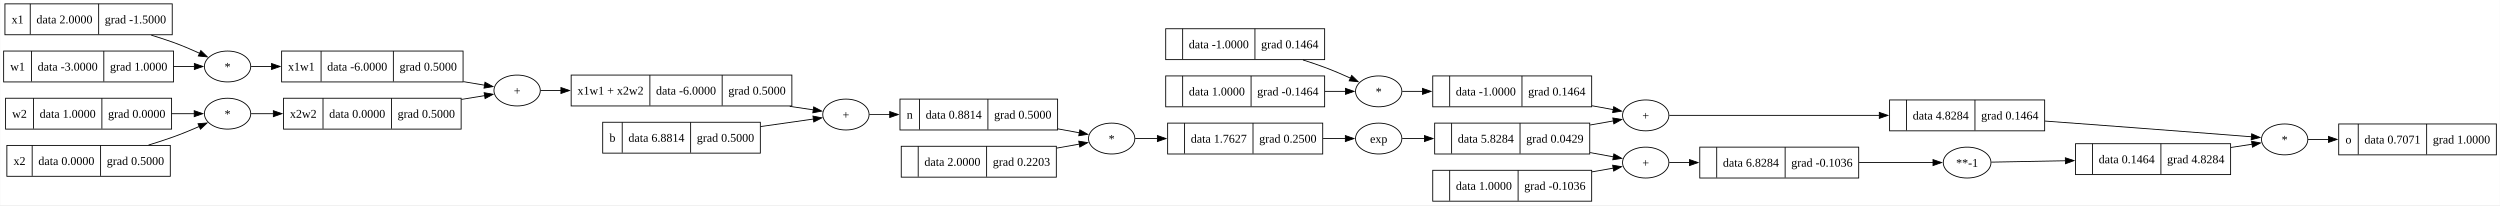
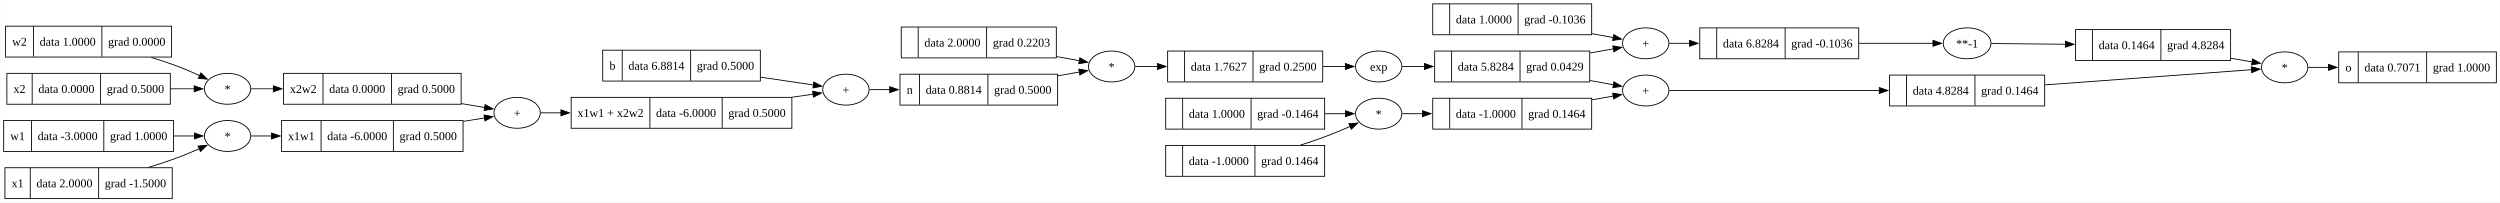
- <svg xmlns="http://www.w3.org/2000/svg" width="2914pt" height="239pt" viewBox="0.00 0.00 2913.50 239.00">
-   <g id="graph0" class="graph" transform="scale(1 1) rotate(0) translate(4 235)">
-     <polygon fill="white" stroke="none" points="-4,4 -4,-235 2909.5,-235 2909.5,4 -4,4" />
+ <svg xmlns="http://www.w3.org/2000/svg" width="2914pt" height="236pt" viewBox="0.00 0.00 2913.50 236.00">
+   <g id="graph0" class="graph" transform="scale(1 1) rotate(0) translate(4 232)">
+     <polygon fill="white" stroke="none" points="-4,4 -4,-232 2909.5,-232 2909.5,4 -4,4" />
    <g id="node1" class="node">
-       <polygon fill="none" stroke="black" points="1.5,-194.5 1.5,-230.5 196.5,-230.5 196.5,-194.5 1.5,-194.5" />
-       <text text-anchor="middle" x="16.25" y="-207.7" font-family="Times New Roman,serif" font-size="14.00">x1</text>
-       <polyline fill="none" stroke="black" points="31,-195 31,-230.5" />
-       <text text-anchor="middle" x="70.88" y="-207.7" font-family="Times New Roman,serif" font-size="14.00">data 2.0000</text>
-       <polyline fill="none" stroke="black" points="110.75,-195 110.75,-230.5" />
-       <text text-anchor="middle" x="153.62" y="-207.7" font-family="Times New Roman,serif" font-size="14.00">grad -1.5000</text>
+       <polygon fill="none" stroke="black" points="1044.75,-109.5 1044.75,-145.5 1228.5,-145.5 1228.5,-109.5 1044.75,-109.5" />
+       <text text-anchor="middle" x="1056.12" y="-122.7" font-family="Times New Roman,serif" font-size="14.00">n</text>
+       <polyline fill="none" stroke="black" points="1067.5,-110 1067.5,-145.5" />
+       <text text-anchor="middle" x="1107.38" y="-122.7" font-family="Times New Roman,serif" font-size="14.00">data 0.8814</text>
+       <polyline fill="none" stroke="black" points="1147.25,-110 1147.25,-145.5" />
+       <text text-anchor="middle" x="1187.88" y="-122.7" font-family="Times New Roman,serif" font-size="14.00">grad 0.5000</text>
+     </g>
+     <g id="node5" class="node">
+       <ellipse fill="none" stroke="black" cx="1291.5" cy="-154.5" rx="27" ry="18" />
+       <text text-anchor="middle" x="1291.5" y="-149.45" font-family="Times New Roman,serif" font-size="14.00">*</text>
+     </g>
+     <g id="edge26" class="edge">
+       <path fill="none" stroke="black" d="M1228.76,-143.6C1237.59,-145.16 1246.15,-146.67 1253.94,-148.04" />
+       <polygon fill="black" stroke="black" points="1253.17,-151.46 1263.63,-149.75 1254.39,-144.57 1253.17,-151.46" />
+     </g>
+     <g id="node2" class="node">
+       <ellipse fill="none" stroke="black" cx="981.75" cy="-127.5" rx="27" ry="18" />
+       <text text-anchor="middle" x="981.75" y="-122.45" font-family="Times New Roman,serif" font-size="14.00">+</text>
+     </g>
+     <g id="edge1" class="edge">
+       <path fill="none" stroke="black" d="M1009.03,-127.5C1016.17,-127.5 1024.36,-127.5 1033.07,-127.5" />
+       <polygon fill="black" stroke="black" points="1032.81,-131 1042.81,-127.5 1032.81,-124 1032.81,-131" />
+     </g>
+     <g id="node3" class="node">
+       <polygon fill="none" stroke="black" points="1046.25,-164.5 1046.25,-200.5 1227,-200.5 1227,-164.5 1046.25,-164.5" />
+       <text text-anchor="middle" x="1056.12" y="-177.7" font-family="Times New Roman,serif" font-size="14.00"> </text>
+       <polyline fill="none" stroke="black" points="1066,-165 1066,-200.5" />
+       <text text-anchor="middle" x="1105.88" y="-177.7" font-family="Times New Roman,serif" font-size="14.00">data 2.0000</text>
+       <polyline fill="none" stroke="black" points="1145.75,-165 1145.75,-200.5" />
+       <text text-anchor="middle" x="1186.38" y="-177.7" font-family="Times New Roman,serif" font-size="14.00">grad 0.2203</text>
+     </g>
+     <g id="edge29" class="edge">
+       <path fill="none" stroke="black" d="M1227.44,-166.05C1236.69,-164.35 1245.68,-162.71 1253.83,-161.22" />
+       <polygon fill="black" stroke="black" points="1254.42,-164.67 1263.62,-159.42 1253.16,-157.78 1254.42,-164.67" />
+     </g>
+     <g id="node4" class="node">
+       <polygon fill="none" stroke="black" points="1356.75,-136.5 1356.75,-172.5 1537.5,-172.5 1537.5,-136.5 1356.75,-136.5" />
+       <text text-anchor="middle" x="1366.62" y="-149.7" font-family="Times New Roman,serif" font-size="14.00"> </text>
+       <polyline fill="none" stroke="black" points="1376.5,-137 1376.5,-172.5" />
+       <text text-anchor="middle" x="1416.38" y="-149.7" font-family="Times New Roman,serif" font-size="14.00">data 1.7627</text>
+       <polyline fill="none" stroke="black" points="1456.25,-137 1456.25,-172.5" />
+       <text text-anchor="middle" x="1496.88" y="-149.7" font-family="Times New Roman,serif" font-size="14.00">grad 0.2500</text>
+     </g>
+     <g id="node9" class="node">
+       <ellipse fill="none" stroke="black" cx="1602.75" cy="-154.5" rx="27" ry="18" />
+       <text text-anchor="middle" x="1602.75" y="-149.45" font-family="Times New Roman,serif" font-size="14.00">exp</text>
+     </g>
+     <g id="edge27" class="edge">
+       <path fill="none" stroke="black" d="M1537.93,-154.5C1547.11,-154.5 1556.03,-154.5 1564.15,-154.5" />
+       <polygon fill="black" stroke="black" points="1563.9,-158 1573.9,-154.5 1563.9,-151 1563.9,-158" />
+     </g>
+     <g id="edge2" class="edge">
+       <path fill="none" stroke="black" d="M1318.91,-154.5C1326.62,-154.5 1335.54,-154.5 1345.01,-154.5" />
+       <polygon fill="black" stroke="black" points="1344.82,-158 1354.82,-154.5 1344.82,-151 1344.82,-158" />
+     </g>
+     <g id="node6" class="node">
+       <polygon fill="none" stroke="black" points="326.25,-110.5 326.25,-146.5 533.25,-146.5 533.25,-110.5 326.25,-110.5" />
+       <text text-anchor="middle" x="349.25" y="-123.7" font-family="Times New Roman,serif" font-size="14.00">x2w2</text>
+       <polyline fill="none" stroke="black" points="372.25,-111 372.25,-146.5" />
+       <text text-anchor="middle" x="412.12" y="-123.7" font-family="Times New Roman,serif" font-size="14.00">data 0.0000</text>
+       <polyline fill="none" stroke="black" points="452,-111 452,-146.5" />
+       <text text-anchor="middle" x="492.62" y="-123.7" font-family="Times New Roman,serif" font-size="14.00">grad 0.5000</text>
    </g>
    <g id="node31" class="node">
-       <ellipse fill="none" stroke="black" cx="261" cy="-157.5" rx="27" ry="18" />
-       <text text-anchor="middle" x="261" y="-152.45" font-family="Times New Roman,serif" font-size="14.00">*</text>
+       <ellipse fill="none" stroke="black" cx="598.5" cy="-100.5" rx="27" ry="18" />
+       <text text-anchor="middle" x="598.5" y="-95.45" font-family="Times New Roman,serif" font-size="14.00">+</text>
+     </g>
+     <g id="edge25" class="edge">
+       <path fill="none" stroke="black" d="M533.51,-111.25C543.16,-109.62 552.45,-108.06 560.82,-106.66" />
+       <polygon fill="black" stroke="black" points="561.2,-110.15 570.48,-105.04 560.04,-103.24 561.2,-110.15" />
+     </g>
+     <g id="node7" class="node">
+       <ellipse fill="none" stroke="black" cx="261" cy="-128.5" rx="27" ry="18" />
+       <text text-anchor="middle" x="261" y="-123.45" font-family="Times New Roman,serif" font-size="14.00">*</text>
+     </g>
+     <g id="edge3" class="edge">
+       <path fill="none" stroke="black" d="M288.42,-128.5C296.08,-128.5 304.96,-128.5 314.47,-128.5" />
+       <polygon fill="black" stroke="black" points="314.37,-132 324.37,-128.5 314.37,-125 314.37,-132" />
+     </g>
+     <g id="node8" class="node">
+       <polygon fill="none" stroke="black" points="1668,-136.5 1668,-172.5 1848.75,-172.5 1848.75,-136.5 1668,-136.5" />
+       <text text-anchor="middle" x="1677.88" y="-149.7" font-family="Times New Roman,serif" font-size="14.00"> </text>
+       <polyline fill="none" stroke="black" points="1687.75,-137 1687.75,-172.5" />
+       <text text-anchor="middle" x="1727.62" y="-149.7" font-family="Times New Roman,serif" font-size="14.00">data 5.8284</text>
+       <polyline fill="none" stroke="black" points="1767.5,-137 1767.5,-172.5" />
+       <text text-anchor="middle" x="1808.12" y="-149.7" font-family="Times New Roman,serif" font-size="14.00">grad 0.0429</text>
+     </g>
+     <g id="node16" class="node">
+       <ellipse fill="none" stroke="black" cx="1914" cy="-126.5" rx="27" ry="18" />
+       <text text-anchor="middle" x="1914" y="-121.45" font-family="Times New Roman,serif" font-size="14.00">+</text>
    </g>
    <g id="edge22" class="edge">
-       <path fill="none" stroke="black" d="M172.12,-194.01C180.9,-191.35 189.7,-188.5 198,-185.5 208.09,-181.86 218.82,-177.27 228.47,-172.88" />
-       <polygon fill="black" stroke="black" points="229.86,-176.09 237.45,-168.69 226.9,-169.75 229.86,-176.09" />
-     </g>
-     <g id="node2" class="node">
-       <polygon fill="none" stroke="black" points="1354.5,-110.5 1354.5,-146.5 1539.75,-146.5 1539.75,-110.5 1354.5,-110.5" />
-       <text text-anchor="middle" x="1364.38" y="-123.7" font-family="Times New Roman,serif" font-size="14.00"> </text>
-       <polyline fill="none" stroke="black" points="1374.25,-111 1374.25,-146.5" />
-       <text text-anchor="middle" x="1414.12" y="-123.7" font-family="Times New Roman,serif" font-size="14.00">data 1.0000</text>
-       <polyline fill="none" stroke="black" points="1454,-111 1454,-146.5" />
-       <text text-anchor="middle" x="1496.88" y="-123.7" font-family="Times New Roman,serif" font-size="14.00">grad -0.1464</text>
+       <path fill="none" stroke="black" d="M1849.18,-138.13C1858.73,-136.39 1868.01,-134.7 1876.39,-133.17" />
+       <polygon fill="black" stroke="black" points="1876.89,-136.64 1886.1,-131.4 1875.64,-129.75 1876.89,-136.64" />
+     </g>
+     <g id="node19" class="node">
+       <ellipse fill="none" stroke="black" cx="1914" cy="-181.5" rx="27" ry="18" />
+       <text text-anchor="middle" x="1914" y="-176.45" font-family="Times New Roman,serif" font-size="14.00">+</text>
+     </g>
+     <g id="edge24" class="edge">
+       <path fill="none" stroke="black" d="M1849.18,-170.28C1858.73,-171.96 1868.01,-173.59 1876.39,-175.07" />
+       <polygon fill="black" stroke="black" points="1875.64,-178.49 1886.1,-176.77 1876.86,-171.59 1875.64,-178.49" />
+     </g>
+     <g id="edge4" class="edge">
+       <path fill="none" stroke="black" d="M1630.16,-154.5C1637.87,-154.5 1646.79,-154.5 1656.26,-154.5" />
+       <polygon fill="black" stroke="black" points="1656.07,-158 1666.07,-154.5 1656.07,-151 1656.07,-158" />
+     </g>
+     <g id="node10" class="node">
+       <polygon fill="none" stroke="black" points="1354.5,-81.5 1354.5,-117.5 1539.75,-117.5 1539.75,-81.5 1354.5,-81.5" />
+       <text text-anchor="middle" x="1364.38" y="-94.7" font-family="Times New Roman,serif" font-size="14.00"> </text>
+       <polyline fill="none" stroke="black" points="1374.25,-82 1374.25,-117.5" />
+       <text text-anchor="middle" x="1414.12" y="-94.7" font-family="Times New Roman,serif" font-size="14.00">data 1.0000</text>
+       <polyline fill="none" stroke="black" points="1454,-82 1454,-117.5" />
+       <text text-anchor="middle" x="1496.88" y="-94.7" font-family="Times New Roman,serif" font-size="14.00">grad -0.1464</text>
+     </g>
+     <g id="node14" class="node">
+       <ellipse fill="none" stroke="black" cx="1602.75" cy="-99.5" rx="27" ry="18" />
+       <text text-anchor="middle" x="1602.75" y="-94.45" font-family="Times New Roman,serif" font-size="14.00">*</text>
+     </g>
+     <g id="edge17" class="edge">
+       <path fill="none" stroke="black" d="M1540.15,-99.5C1548.52,-99.5 1556.64,-99.5 1564.09,-99.5" />
+       <polygon fill="black" stroke="black" points="1564.03,-103 1574.03,-99.5 1564.03,-96 1564.03,-103" />
+     </g>
+     <g id="node11" class="node">
+       <polygon fill="none" stroke="black" points="2.25,-165.5 2.25,-201.5 195.75,-201.5 195.75,-165.5 2.25,-165.5" />
+       <text text-anchor="middle" x="18.5" y="-178.7" font-family="Times New Roman,serif" font-size="14.00">w2</text>
+       <polyline fill="none" stroke="black" points="34.75,-166 34.75,-201.5" />
+       <text text-anchor="middle" x="74.62" y="-178.7" font-family="Times New Roman,serif" font-size="14.00">data 1.0000</text>
+       <polyline fill="none" stroke="black" points="114.5,-166 114.5,-201.5" />
+       <text text-anchor="middle" x="155.12" y="-178.7" font-family="Times New Roman,serif" font-size="14.00">grad 0.0000</text>
+     </g>
+     <g id="edge31" class="edge">
+       <path fill="none" stroke="black" d="M172.12,-165.01C180.9,-162.35 189.7,-159.5 198,-156.5 208.09,-152.86 218.82,-148.27 228.47,-143.88" />
+       <polygon fill="black" stroke="black" points="229.86,-147.09 237.45,-139.69 226.9,-140.75 229.86,-147.09" />
+     </g>
+     <g id="node12" class="node">
+       <polygon fill="none" stroke="black" points="1354.5,-26.5 1354.5,-62.5 1539.75,-62.5 1539.75,-26.5 1354.5,-26.5" />
+       <text text-anchor="middle" x="1364.38" y="-39.7" font-family="Times New Roman,serif" font-size="14.00"> </text>
+       <polyline fill="none" stroke="black" points="1374.25,-27 1374.25,-62.5" />
+       <text text-anchor="middle" x="1416.38" y="-39.7" font-family="Times New Roman,serif" font-size="14.00">data -1.0000</text>
+       <polyline fill="none" stroke="black" points="1458.5,-27 1458.5,-62.5" />
+       <text text-anchor="middle" x="1499.12" y="-39.7" font-family="Times New Roman,serif" font-size="14.00">grad 0.1464</text>
+     </g>
+     <g id="edge20" class="edge">
+       <path fill="none" stroke="black" d="M1511.53,-62.84C1521.05,-65.89 1530.7,-69.16 1539.75,-72.5 1549.59,-76.13 1560.12,-80.52 1569.65,-84.69" />
+       <polygon fill="black" stroke="black" points="1567.96,-87.77 1578.52,-88.64 1570.81,-81.38 1567.96,-87.77" />
+     </g>
+     <g id="node13" class="node">
+       <polygon fill="none" stroke="black" points="1665.75,-81.5 1665.75,-117.5 1851,-117.5 1851,-81.5 1665.75,-81.5" />
+       <text text-anchor="middle" x="1675.62" y="-94.7" font-family="Times New Roman,serif" font-size="14.00"> </text>
+       <polyline fill="none" stroke="black" points="1685.5,-82 1685.5,-117.5" />
+       <text text-anchor="middle" x="1727.62" y="-94.7" font-family="Times New Roman,serif" font-size="14.00">data -1.0000</text>
+       <polyline fill="none" stroke="black" points="1769.75,-82 1769.75,-117.5" />
+       <text text-anchor="middle" x="1810.38" y="-94.7" font-family="Times New Roman,serif" font-size="14.00">grad 0.1464</text>
+     </g>
+     <g id="edge15" class="edge">
+       <path fill="none" stroke="black" d="M1851.4,-115.67C1860.14,-117.21 1868.61,-118.7 1876.33,-120.05" />
+       <polygon fill="black" stroke="black" points="1875.45,-123.45 1885.91,-121.74 1876.66,-116.56 1875.45,-123.45" />
+     </g>
+     <g id="edge5" class="edge">
+       <path fill="none" stroke="black" d="M1630.16,-99.5C1637.2,-99.5 1645.25,-99.5 1653.8,-99.5" />
+       <polygon fill="black" stroke="black" points="1653.79,-103 1663.79,-99.5 1653.79,-96 1653.79,-103" />
+     </g>
+     <g id="node15" class="node">
+       <polygon fill="none" stroke="black" points="2198.25,-108.5 2198.25,-144.5 2379,-144.5 2379,-108.5 2198.25,-108.5" />
+       <text text-anchor="middle" x="2208.12" y="-121.7" font-family="Times New Roman,serif" font-size="14.00"> </text>
+       <polyline fill="none" stroke="black" points="2218,-109 2218,-144.5" />
+       <text text-anchor="middle" x="2257.88" y="-121.7" font-family="Times New Roman,serif" font-size="14.00">data 4.8284</text>
+       <polyline fill="none" stroke="black" points="2297.75,-109 2297.75,-144.5" />
+       <text text-anchor="middle" x="2338.38" y="-121.7" font-family="Times New Roman,serif" font-size="14.00">grad 0.1464</text>
+     </g>
+     <g id="node25" class="node">
+       <ellipse fill="none" stroke="black" cx="2658.75" cy="-153.5" rx="27" ry="18" />
+       <text text-anchor="middle" x="2658.75" y="-148.45" font-family="Times New Roman,serif" font-size="14.00">*</text>
+     </g>
+     <g id="edge30" class="edge">
+       <path fill="none" stroke="black" d="M2379.21,-133.07C2456.5,-138.74 2564.28,-146.64 2620.42,-150.76" />
+       <polygon fill="black" stroke="black" points="2619.84,-154.23 2630.07,-151.47 2620.35,-147.25 2619.84,-154.23" />
+     </g>
+     <g id="edge6" class="edge">
+       <path fill="none" stroke="black" d="M1941.5,-126.5C1991.76,-126.5 2103.32,-126.5 2186.28,-126.5" />
+       <polygon fill="black" stroke="black" points="2186.27,-130 2196.27,-126.5 2186.27,-123 2186.27,-130" />
+     </g>
+     <g id="node17" class="node">
+       <polygon fill="none" stroke="black" points="1665.75,-191.5 1665.75,-227.5 1851,-227.5 1851,-191.5 1665.75,-191.5" />
+       <text text-anchor="middle" x="1675.62" y="-204.7" font-family="Times New Roman,serif" font-size="14.00"> </text>
+       <polyline fill="none" stroke="black" points="1685.5,-192 1685.5,-227.5" />
+       <text text-anchor="middle" x="1725.38" y="-204.7" font-family="Times New Roman,serif" font-size="14.00">data 1.0000</text>
+       <polyline fill="none" stroke="black" points="1765.25,-192 1765.25,-227.5" />
+       <text text-anchor="middle" x="1808.12" y="-204.7" font-family="Times New Roman,serif" font-size="14.00">grad -0.1036</text>
+     </g>
+     <g id="edge23" class="edge">
+       <path fill="none" stroke="black" d="M1851.4,-192.73C1860.14,-191.13 1868.61,-189.59 1876.33,-188.18" />
+       <polygon fill="black" stroke="black" points="1876.7,-191.67 1885.91,-186.44 1875.44,-184.79 1876.7,-191.67" />
    </g>
    <g id="node18" class="node">
-       <ellipse fill="none" stroke="black" cx="1602.75" cy="-128.5" rx="27" ry="18" />
-       <text text-anchor="middle" x="1602.75" y="-123.45" font-family="Times New Roman,serif" font-size="14.00">*</text>
-     </g>
-     <g id="edge30" class="edge">
-       <path fill="none" stroke="black" d="M1540.15,-128.5C1548.52,-128.5 1556.64,-128.5 1564.09,-128.5" />
-       <polygon fill="black" stroke="black" points="1564.03,-132 1574.03,-128.5 1564.03,-125 1564.03,-132" />
-     </g>
-     <g id="node3" class="node">
-       <polygon fill="none" stroke="black" points="661.5,-111.5 661.5,-147.5 918.75,-147.5 918.75,-111.5 661.5,-111.5" />
-       <text text-anchor="middle" x="707.38" y="-124.7" font-family="Times New Roman,serif" font-size="14.00">x1w1 + x2w2</text>
-       <polyline fill="none" stroke="black" points="753.25,-112 753.25,-147.5" />
-       <text text-anchor="middle" x="795.38" y="-124.7" font-family="Times New Roman,serif" font-size="14.00">data -6.0000</text>
-       <polyline fill="none" stroke="black" points="837.5,-112 837.5,-147.5" />
-       <text text-anchor="middle" x="878.12" y="-124.7" font-family="Times New Roman,serif" font-size="14.00">grad 0.5000</text>
-     </g>
-     <g id="node8" class="node">
-       <ellipse fill="none" stroke="black" cx="981.75" cy="-101.5" rx="27" ry="18" />
-       <text text-anchor="middle" x="981.75" y="-96.45" font-family="Times New Roman,serif" font-size="14.00">+</text>
-     </g>
-     <g id="edge25" class="edge">
-       <path fill="none" stroke="black" d="M916.29,-111.02C926.15,-109.56 935.53,-108.18 943.92,-106.94" />
-       <polygon fill="black" stroke="black" points="944.19,-110.44 953.58,-105.51 943.17,-103.51 944.19,-110.44" />
-     </g>
-     <g id="node4" class="node">
-       <ellipse fill="none" stroke="black" cx="598.5" cy="-129.5" rx="27" ry="18" />
-       <text text-anchor="middle" x="598.5" y="-124.45" font-family="Times New Roman,serif" font-size="14.00">+</text>
-     </g>
-     <g id="edge1" class="edge">
-       <path fill="none" stroke="black" d="M625.87,-129.5C632.88,-129.5 640.96,-129.5 649.7,-129.5" />
-       <polygon fill="black" stroke="black" points="649.57,-133 659.57,-129.5 649.57,-126 649.57,-133" />
-     </g>
-     <g id="node5" class="node">
-       <polygon fill="none" stroke="black" points="1668,-55.5 1668,-91.5 1848.75,-91.5 1848.75,-55.5 1668,-55.5" />
-       <text text-anchor="middle" x="1677.88" y="-68.7" font-family="Times New Roman,serif" font-size="14.00"> </text>
-       <polyline fill="none" stroke="black" points="1687.75,-56 1687.75,-91.5" />
-       <text text-anchor="middle" x="1727.62" y="-68.7" font-family="Times New Roman,serif" font-size="14.00">data 5.8284</text>
-       <polyline fill="none" stroke="black" points="1767.5,-56 1767.5,-91.5" />
-       <text text-anchor="middle" x="1808.12" y="-68.7" font-family="Times New Roman,serif" font-size="14.00">grad 0.0429</text>
-     </g>
-     <g id="node11" class="node">
-       <ellipse fill="none" stroke="black" cx="1914" cy="-100.5" rx="27" ry="18" />
-       <text text-anchor="middle" x="1914" y="-95.45" font-family="Times New Roman,serif" font-size="14.00">+</text>
+       <polygon fill="none" stroke="black" points="1977,-163.5 1977,-199.5 2162.25,-199.5 2162.25,-163.5 1977,-163.5" />
+       <text text-anchor="middle" x="1986.88" y="-176.7" font-family="Times New Roman,serif" font-size="14.00"> </text>
+       <polyline fill="none" stroke="black" points="1996.75,-164 1996.75,-199.5" />
+       <text text-anchor="middle" x="2036.62" y="-176.7" font-family="Times New Roman,serif" font-size="14.00">data 6.8284</text>
+       <polyline fill="none" stroke="black" points="2076.5,-164 2076.5,-199.5" />
+       <text text-anchor="middle" x="2119.38" y="-176.7" font-family="Times New Roman,serif" font-size="14.00">grad -0.1036</text>
+     </g>
+     <g id="node21" class="node">
+       <ellipse fill="none" stroke="black" cx="2288.62" cy="-181.5" rx="27.81" ry="18" />
+       <text text-anchor="middle" x="2288.62" y="-176.45" font-family="Times New Roman,serif" font-size="14.00">**-1</text>
+     </g>
+     <g id="edge12" class="edge">
+       <path fill="none" stroke="black" d="M2162.65,-181.5C2192.89,-181.5 2224.88,-181.5 2248.92,-181.5" />
+       <polygon fill="black" stroke="black" points="2248.87,-185 2258.87,-181.5 2248.87,-178 2248.87,-185" />
+     </g>
+     <g id="edge7" class="edge">
+       <path fill="none" stroke="black" d="M1941.41,-181.5C1948.45,-181.5 1956.5,-181.5 1965.05,-181.5" />
+       <polygon fill="black" stroke="black" points="1965.04,-185 1975.04,-181.5 1965.04,-178 1965.04,-185" />
+     </g>
+     <g id="node20" class="node">
+       <polygon fill="none" stroke="black" points="2415,-161.5 2415,-197.5 2595.75,-197.5 2595.75,-161.5 2415,-161.5" />
+       <text text-anchor="middle" x="2424.88" y="-174.7" font-family="Times New Roman,serif" font-size="14.00"> </text>
+       <polyline fill="none" stroke="black" points="2434.75,-162 2434.75,-197.5" />
+       <text text-anchor="middle" x="2474.62" y="-174.7" font-family="Times New Roman,serif" font-size="14.00">data 0.1464</text>
+       <polyline fill="none" stroke="black" points="2514.5,-162 2514.5,-197.5" />
+       <text text-anchor="middle" x="2555.12" y="-174.7" font-family="Times New Roman,serif" font-size="14.00">grad 4.8284</text>
+     </g>
+     <g id="edge13" class="edge">
+       <path fill="none" stroke="black" d="M2596.18,-164.08C2604.79,-162.6 2613.14,-161.16 2620.78,-159.85" />
+       <polygon fill="black" stroke="black" points="2621.36,-163.3 2630.62,-158.16 2620.17,-156.4 2621.36,-163.3" />
+     </g>
+     <g id="edge8" class="edge">
+       <path fill="none" stroke="black" d="M2316.82,-181.25C2338.93,-181.04 2371.58,-180.74 2403.47,-180.44" />
+       <polygon fill="black" stroke="black" points="2403.21,-183.94 2413.18,-180.35 2403.15,-176.94 2403.21,-183.94" />
+     </g>
+     <g id="node22" class="node">
+       <polygon fill="none" stroke="black" points="0,-55.5 0,-91.5 198,-91.5 198,-55.5 0,-55.5" />
+       <text text-anchor="middle" x="16.25" y="-68.7" font-family="Times New Roman,serif" font-size="14.00">w1</text>
+       <polyline fill="none" stroke="black" points="32.5,-56 32.5,-91.5" />
+       <text text-anchor="middle" x="74.62" y="-68.7" font-family="Times New Roman,serif" font-size="14.00">data -3.0000</text>
+       <polyline fill="none" stroke="black" points="116.75,-56 116.75,-91.5" />
+       <text text-anchor="middle" x="157.38" y="-68.7" font-family="Times New Roman,serif" font-size="14.00">grad 1.0000</text>
+     </g>
+     <g id="node29" class="node">
+       <ellipse fill="none" stroke="black" cx="261" cy="-73.5" rx="27" ry="18" />
+       <text text-anchor="middle" x="261" y="-68.45" font-family="Times New Roman,serif" font-size="14.00">*</text>
+     </g>
+     <g id="edge16" class="edge">
+       <path fill="none" stroke="black" d="M198.14,-73.5C206.61,-73.5 214.8,-73.5 222.29,-73.5" />
+       <polygon fill="black" stroke="black" points="222.29,-77 232.29,-73.5 222.29,-70 222.29,-77" />
+     </g>
+     <g id="node23" class="node">
+       <polygon fill="none" stroke="black" points="1.5,-0.5 1.5,-36.5 196.5,-36.5 196.5,-0.5 1.5,-0.5" />
+       <text text-anchor="middle" x="16.25" y="-13.7" font-family="Times New Roman,serif" font-size="14.00">x1</text>
+       <polyline fill="none" stroke="black" points="31,-1 31,-36.5" />
+       <text text-anchor="middle" x="70.88" y="-13.7" font-family="Times New Roman,serif" font-size="14.00">data 2.0000</text>
+       <polyline fill="none" stroke="black" points="110.75,-1 110.75,-36.5" />
+       <text text-anchor="middle" x="153.62" y="-13.7" font-family="Times New Roman,serif" font-size="14.00">grad -1.5000</text>
    </g>
    <g id="edge28" class="edge">
-       <path fill="none" stroke="black" d="M1849.18,-89.28C1858.73,-90.96 1868.01,-92.59 1876.39,-94.07" />
-       <polygon fill="black" stroke="black" points="1875.64,-97.49 1886.1,-95.77 1876.86,-90.59 1875.64,-97.49" />
+       <path fill="none" stroke="black" d="M168.91,-36.94C178.74,-39.93 188.67,-43.15 198,-46.5 207.96,-50.07 218.58,-54.47 228.18,-58.68" />
+       <polygon fill="black" stroke="black" points="226.54,-61.78 237.1,-62.67 229.4,-55.39 226.54,-61.78" />
+     </g>
+     <g id="node24" class="node">
+       <polygon fill="none" stroke="black" points="2721.75,-135.5 2721.75,-171.5 2905.5,-171.5 2905.5,-135.5 2721.75,-135.5" />
+       <text text-anchor="middle" x="2733.12" y="-148.7" font-family="Times New Roman,serif" font-size="14.00">o</text>
+       <polyline fill="none" stroke="black" points="2744.5,-136 2744.5,-171.5" />
+       <text text-anchor="middle" x="2784.38" y="-148.7" font-family="Times New Roman,serif" font-size="14.00">data 0.7071</text>
+       <polyline fill="none" stroke="black" points="2824.25,-136 2824.25,-171.5" />
+       <text text-anchor="middle" x="2864.88" y="-148.7" font-family="Times New Roman,serif" font-size="14.00">grad 1.0000</text>
+     </g>
+     <g id="edge9" class="edge">
+       <path fill="none" stroke="black" d="M2686.03,-153.5C2693.17,-153.5 2701.36,-153.5 2710.07,-153.5" />
+       <polygon fill="black" stroke="black" points="2709.81,-157 2719.81,-153.5 2709.81,-150 2709.81,-157" />
    </g>
    <g id="node26" class="node">
-       <ellipse fill="none" stroke="black" cx="1914" cy="-45.5" rx="27" ry="18" />
-       <text text-anchor="middle" x="1914" y="-40.45" font-family="Times New Roman,serif" font-size="14.00">+</text>
-     </g>
-     <g id="edge17" class="edge">
-       <path fill="none" stroke="black" d="M1849.18,-57.13C1858.73,-55.39 1868.01,-53.7 1876.39,-52.17" />
-       <polygon fill="black" stroke="black" points="1876.89,-55.64 1886.1,-50.4 1875.64,-48.75 1876.89,-55.64" />
-     </g>
-     <g id="node6" class="node">
-       <ellipse fill="none" stroke="black" cx="1602.75" cy="-73.5" rx="27" ry="18" />
-       <text text-anchor="middle" x="1602.75" y="-68.45" font-family="Times New Roman,serif" font-size="14.00">exp</text>
-     </g>
-     <g id="edge2" class="edge">
-       <path fill="none" stroke="black" d="M1630.16,-73.5C1637.87,-73.5 1646.79,-73.5 1656.26,-73.5" />
-       <polygon fill="black" stroke="black" points="1656.07,-77 1666.07,-73.5 1656.07,-70 1656.07,-77" />
-     </g>
-     <g id="node7" class="node">
-       <polygon fill="none" stroke="black" points="1044.75,-83.5 1044.75,-119.5 1228.5,-119.5 1228.5,-83.5 1044.75,-83.5" />
-       <text text-anchor="middle" x="1056.12" y="-96.7" font-family="Times New Roman,serif" font-size="14.00">n</text>
-       <polyline fill="none" stroke="black" points="1067.5,-84 1067.5,-119.5" />
-       <text text-anchor="middle" x="1107.38" y="-96.7" font-family="Times New Roman,serif" font-size="14.00">data 0.8814</text>
-       <polyline fill="none" stroke="black" points="1147.25,-84 1147.25,-119.5" />
-       <text text-anchor="middle" x="1187.88" y="-96.7" font-family="Times New Roman,serif" font-size="14.00">grad 0.5000</text>
-     </g>
-     <g id="node24" class="node">
-       <ellipse fill="none" stroke="black" cx="1291.5" cy="-73.5" rx="27" ry="18" />
-       <text text-anchor="middle" x="1291.5" y="-68.45" font-family="Times New Roman,serif" font-size="14.00">*</text>
-     </g>
-     <g id="edge13" class="edge">
-       <path fill="none" stroke="black" d="M1228.76,-84.81C1237.59,-83.19 1246.15,-81.62 1253.94,-80.2" />
-       <polygon fill="black" stroke="black" points="1254.42,-83.67 1263.63,-78.42 1253.16,-76.78 1254.42,-83.67" />
-     </g>
-     <g id="edge3" class="edge">
-       <path fill="none" stroke="black" d="M1009.03,-101.5C1016.17,-101.5 1024.36,-101.5 1033.07,-101.5" />
-       <polygon fill="black" stroke="black" points="1032.81,-105 1042.81,-101.5 1032.81,-98 1032.81,-105" />
-     </g>
-     <g id="node9" class="node">
-       <polygon fill="none" stroke="black" points="1354.5,-165.5 1354.5,-201.5 1539.75,-201.5 1539.75,-165.5 1354.5,-165.5" />
-       <text text-anchor="middle" x="1364.38" y="-178.7" font-family="Times New Roman,serif" font-size="14.00"> </text>
-       <polyline fill="none" stroke="black" points="1374.25,-166 1374.25,-201.5" />
-       <text text-anchor="middle" x="1416.38" y="-178.7" font-family="Times New Roman,serif" font-size="14.00">data -1.0000</text>
-       <polyline fill="none" stroke="black" points="1458.5,-166 1458.5,-201.5" />
-       <text text-anchor="middle" x="1499.12" y="-178.7" font-family="Times New Roman,serif" font-size="14.00">grad 0.1464</text>
-     </g>
-     <g id="edge15" class="edge">
-       <path fill="none" stroke="black" d="M1514.54,-165.11C1523.08,-162.4 1531.67,-159.5 1539.75,-156.5 1549.73,-152.8 1560.36,-148.23 1569.95,-143.87" />
-       <polygon fill="black" stroke="black" points="1571.28,-147.11 1578.88,-139.73 1568.33,-140.77 1571.28,-147.11" />
-     </g>
-     <g id="node10" class="node">
-       <polygon fill="none" stroke="black" points="2198.25,-82.5 2198.25,-118.5 2379,-118.5 2379,-82.5 2198.25,-82.5" />
-       <text text-anchor="middle" x="2208.12" y="-95.7" font-family="Times New Roman,serif" font-size="14.00"> </text>
-       <polyline fill="none" stroke="black" points="2218,-83 2218,-118.5" />
-       <text text-anchor="middle" x="2257.88" y="-95.7" font-family="Times New Roman,serif" font-size="14.00">data 4.8284</text>
-       <polyline fill="none" stroke="black" points="2297.75,-83 2297.75,-118.5" />
-       <text text-anchor="middle" x="2338.38" y="-95.7" font-family="Times New Roman,serif" font-size="14.00">grad 0.1464</text>
+       <polygon fill="none" stroke="black" points="698.25,-137.5 698.25,-173.5 882,-173.5 882,-137.5 698.25,-137.5" />
+       <text text-anchor="middle" x="709.62" y="-150.7" font-family="Times New Roman,serif" font-size="14.00">b</text>
+       <polyline fill="none" stroke="black" points="721,-138 721,-173.5" />
+       <text text-anchor="middle" x="760.88" y="-150.7" font-family="Times New Roman,serif" font-size="14.00">data 6.8814</text>
+       <polyline fill="none" stroke="black" points="800.75,-138 800.75,-173.5" />
+       <text text-anchor="middle" x="841.38" y="-150.7" font-family="Times New Roman,serif" font-size="14.00">grad 0.5000</text>
+     </g>
+     <g id="edge18" class="edge">
+       <path fill="none" stroke="black" d="M882.33,-142.03C904.17,-138.81 926.27,-135.54 943.98,-132.93" />
+       <polygon fill="black" stroke="black" points="944.33,-136.42 953.71,-131.49 943.31,-129.49 944.33,-136.42" />
+     </g>
+     <g id="node27" class="node">
+       <polygon fill="none" stroke="black" points="3.75,-110.5 3.75,-146.5 194.25,-146.5 194.25,-110.5 3.75,-110.5" />
+       <text text-anchor="middle" x="18.5" y="-123.7" font-family="Times New Roman,serif" font-size="14.00">x2</text>
+       <polyline fill="none" stroke="black" points="33.25,-111 33.25,-146.5" />
+       <text text-anchor="middle" x="73.12" y="-123.7" font-family="Times New Roman,serif" font-size="14.00">data 0.0000</text>
+       <polyline fill="none" stroke="black" points="113,-111 113,-146.5" />
+       <text text-anchor="middle" x="153.62" y="-123.7" font-family="Times New Roman,serif" font-size="14.00">grad 0.5000</text>
+     </g>
+     <g id="edge21" class="edge">
+       <path fill="none" stroke="black" d="M194.46,-128.5C204.21,-128.5 213.66,-128.5 222.21,-128.5" />
+       <polygon fill="black" stroke="black" points="222.12,-132 232.12,-128.5 222.12,-125 222.12,-132" />
    </g>
    <g id="node28" class="node">
-       <ellipse fill="none" stroke="black" cx="2658.75" cy="-72.5" rx="27" ry="18" />
-       <text text-anchor="middle" x="2658.75" y="-67.45" font-family="Times New Roman,serif" font-size="14.00">*</text>
-     </g>
-     <g id="edge26" class="edge">
-       <path fill="none" stroke="black" d="M2379.38,-93.89C2440.4,-89.36 2522.95,-83.17 2595.75,-77.5 2603.63,-76.89 2612.08,-76.21 2620.12,-75.57" />
-       <polygon fill="black" stroke="black" points="2620.31,-79.06 2630,-74.77 2619.75,-72.09 2620.31,-79.06" />
-     </g>
-     <g id="edge4" class="edge">
-       <path fill="none" stroke="black" d="M1941.5,-100.5C1991.76,-100.5 2103.32,-100.5 2186.28,-100.5" />
-       <polygon fill="black" stroke="black" points="2186.27,-104 2196.27,-100.5 2186.27,-97 2186.27,-104" />
-     </g>
-     <g id="node12" class="node">
-       <polygon fill="none" stroke="black" points="2.25,-84.5 2.25,-120.5 195.75,-120.5 195.75,-84.5 2.25,-84.5" />
-       <text text-anchor="middle" x="18.5" y="-97.7" font-family="Times New Roman,serif" font-size="14.00">w2</text>
-       <polyline fill="none" stroke="black" points="34.75,-85 34.75,-120.5" />
-       <text text-anchor="middle" x="74.62" y="-97.7" font-family="Times New Roman,serif" font-size="14.00">data 1.0000</text>
-       <polyline fill="none" stroke="black" points="114.5,-85 114.5,-120.5" />
-       <text text-anchor="middle" x="155.12" y="-97.7" font-family="Times New Roman,serif" font-size="14.00">grad 0.0000</text>
-     </g>
-     <g id="node22" class="node">
-       <ellipse fill="none" stroke="black" cx="261" cy="-102.5" rx="27" ry="18" />
-       <text text-anchor="middle" x="261" y="-97.45" font-family="Times New Roman,serif" font-size="14.00">*</text>
-     </g>
-     <g id="edge20" class="edge">
-       <path fill="none" stroke="black" d="M195.84,-102.5C205.14,-102.5 214.15,-102.5 222.32,-102.5" />
-       <polygon fill="black" stroke="black" points="222.13,-106 232.13,-102.5 222.13,-99 222.13,-106" />
-     </g>
-     <g id="node13" class="node">
-       <polygon fill="none" stroke="black" points="1046.25,-28.5 1046.25,-64.5 1227,-64.5 1227,-28.5 1046.25,-28.5" />
-       <text text-anchor="middle" x="1056.12" y="-41.7" font-family="Times New Roman,serif" font-size="14.00"> </text>
-       <polyline fill="none" stroke="black" points="1066,-29 1066,-64.5" />
-       <text text-anchor="middle" x="1105.88" y="-41.7" font-family="Times New Roman,serif" font-size="14.00">data 2.0000</text>
-       <polyline fill="none" stroke="black" points="1145.75,-29 1145.75,-64.5" />
-       <text text-anchor="middle" x="1186.38" y="-41.7" font-family="Times New Roman,serif" font-size="14.00">grad 0.2203</text>
-     </g>
-     <g id="edge21" class="edge">
-       <path fill="none" stroke="black" d="M1227.44,-62.36C1236.69,-64 1245.68,-65.58 1253.83,-67.02" />
-       <polygon fill="black" stroke="black" points="1253.16,-70.46 1263.62,-68.75 1254.38,-63.57 1253.16,-70.46" />
-     </g>
-     <g id="node14" class="node">
-       <polygon fill="none" stroke="black" points="1665.75,-0.5 1665.75,-36.5 1851,-36.5 1851,-0.5 1665.75,-0.5" />
-       <text text-anchor="middle" x="1675.62" y="-13.7" font-family="Times New Roman,serif" font-size="14.00"> </text>
-       <polyline fill="none" stroke="black" points="1685.5,-1 1685.5,-36.5" />
-       <text text-anchor="middle" x="1725.38" y="-13.7" font-family="Times New Roman,serif" font-size="14.00">data 1.0000</text>
-       <polyline fill="none" stroke="black" points="1765.25,-1 1765.25,-36.5" />
-       <text text-anchor="middle" x="1808.12" y="-13.7" font-family="Times New Roman,serif" font-size="14.00">grad -0.1036</text>
-     </g>
-     <g id="edge23" class="edge">
-       <path fill="none" stroke="black" d="M1851.4,-34.67C1860.14,-36.21 1868.61,-37.7 1876.33,-39.05" />
-       <polygon fill="black" stroke="black" points="1875.45,-42.45 1885.91,-40.74 1876.66,-35.56 1875.45,-42.45" />
-     </g>
-     <g id="node15" class="node">
-       <polygon fill="none" stroke="black" points="3.75,-29.5 3.75,-65.5 194.25,-65.5 194.25,-29.5 3.75,-29.5" />
-       <text text-anchor="middle" x="18.5" y="-42.7" font-family="Times New Roman,serif" font-size="14.00">x2</text>
-       <polyline fill="none" stroke="black" points="33.25,-30 33.25,-65.5" />
-       <text text-anchor="middle" x="73.12" y="-42.7" font-family="Times New Roman,serif" font-size="14.00">data 0.0000</text>
-       <polyline fill="none" stroke="black" points="113,-30 113,-65.5" />
-       <text text-anchor="middle" x="153.62" y="-42.7" font-family="Times New Roman,serif" font-size="14.00">grad 0.5000</text>
+       <polygon fill="none" stroke="black" points="324,-55.5 324,-91.5 535.5,-91.5 535.5,-55.5 324,-55.5" />
+       <text text-anchor="middle" x="347" y="-68.7" font-family="Times New Roman,serif" font-size="14.00">x1w1</text>
+       <polyline fill="none" stroke="black" points="370,-56 370,-91.5" />
+       <text text-anchor="middle" x="412.12" y="-68.7" font-family="Times New Roman,serif" font-size="14.00">data -6.0000</text>
+       <polyline fill="none" stroke="black" points="454.25,-56 454.25,-91.5" />
+       <text text-anchor="middle" x="494.88" y="-68.7" font-family="Times New Roman,serif" font-size="14.00">grad 0.5000</text>
+     </g>
+     <g id="edge14" class="edge">
+       <path fill="none" stroke="black" d="M535.88,-90.52C544.59,-91.93 552.96,-93.29 560.56,-94.52" />
+       <polygon fill="black" stroke="black" points="559.91,-97.96 570.34,-96.1 561.03,-91.05 559.91,-97.96" />
+     </g>
+     <g id="edge10" class="edge">
+       <path fill="none" stroke="black" d="M288.42,-73.5C295.52,-73.5 303.68,-73.5 312.42,-73.5" />
+       <polygon fill="black" stroke="black" points="312.24,-77 322.24,-73.5 312.24,-70 312.24,-77" />
+     </g>
+     <g id="node30" class="node">
+       <polygon fill="none" stroke="black" points="661.5,-82.5 661.5,-118.5 918.75,-118.5 918.75,-82.5 661.5,-82.5" />
+       <text text-anchor="middle" x="707.38" y="-95.7" font-family="Times New Roman,serif" font-size="14.00">x1w1 + x2w2</text>
+       <polyline fill="none" stroke="black" points="753.25,-83 753.25,-118.5" />
+       <text text-anchor="middle" x="795.38" y="-95.7" font-family="Times New Roman,serif" font-size="14.00">data -6.0000</text>
+       <polyline fill="none" stroke="black" points="837.5,-83 837.5,-118.5" />
+       <text text-anchor="middle" x="878.12" y="-95.7" font-family="Times New Roman,serif" font-size="14.00">grad 0.5000</text>
    </g>
    <g id="edge19" class="edge">
-       <path fill="none" stroke="black" d="M168.91,-65.94C178.74,-68.93 188.67,-72.15 198,-75.5 207.96,-79.07 218.58,-83.47 228.18,-87.68" />
-       <polygon fill="black" stroke="black" points="226.54,-90.78 237.1,-91.67 229.4,-84.39 226.54,-90.78" />
-     </g>
-     <g id="node16" class="node">
-       <polygon fill="none" stroke="black" points="698.25,-56.5 698.25,-92.5 882,-92.5 882,-56.5 698.25,-56.5" />
-       <text text-anchor="middle" x="709.62" y="-69.7" font-family="Times New Roman,serif" font-size="14.00">b</text>
-       <polyline fill="none" stroke="black" points="721,-57 721,-92.5" />
-       <text text-anchor="middle" x="760.88" y="-69.7" font-family="Times New Roman,serif" font-size="14.00">data 6.8814</text>
-       <polyline fill="none" stroke="black" points="800.75,-57 800.75,-92.5" />
-       <text text-anchor="middle" x="841.38" y="-69.7" font-family="Times New Roman,serif" font-size="14.00">grad 0.5000</text>
-     </g>
-     <g id="edge14" class="edge">
-       <path fill="none" stroke="black" d="M882.33,-87.49C904.17,-90.6 926.27,-93.74 943.98,-96.26" />
-       <polygon fill="black" stroke="black" points="943.32,-99.71 953.71,-97.65 944.3,-92.78 943.32,-99.71" />
-     </g>
-     <g id="node17" class="node">
-       <polygon fill="none" stroke="black" points="1665.75,-110.5 1665.75,-146.5 1851,-146.5 1851,-110.5 1665.75,-110.5" />
-       <text text-anchor="middle" x="1675.62" y="-123.7" font-family="Times New Roman,serif" font-size="14.00"> </text>
-       <polyline fill="none" stroke="black" points="1685.5,-111 1685.5,-146.5" />
-       <text text-anchor="middle" x="1727.62" y="-123.7" font-family="Times New Roman,serif" font-size="14.00">data -1.0000</text>
-       <polyline fill="none" stroke="black" points="1769.75,-111 1769.75,-146.5" />
-       <text text-anchor="middle" x="1810.38" y="-123.7" font-family="Times New Roman,serif" font-size="14.00">grad 0.1464</text>
-     </g>
-     <g id="edge16" class="edge">
-       <path fill="none" stroke="black" d="M1851.4,-111.73C1860.14,-110.13 1868.61,-108.59 1876.33,-107.18" />
-       <polygon fill="black" stroke="black" points="1876.7,-110.67 1885.91,-105.44 1875.44,-103.79 1876.7,-110.67" />
-     </g>
-     <g id="edge5" class="edge">
-       <path fill="none" stroke="black" d="M1630.16,-128.5C1637.2,-128.5 1645.25,-128.5 1653.8,-128.5" />
-       <polygon fill="black" stroke="black" points="1653.79,-132 1663.79,-128.5 1653.79,-125 1653.79,-132" />
-     </g>
-     <g id="node19" class="node">
-       <polygon fill="none" stroke="black" points="2415,-31.5 2415,-67.5 2595.75,-67.5 2595.75,-31.5 2415,-31.5" />
-       <text text-anchor="middle" x="2424.88" y="-44.7" font-family="Times New Roman,serif" font-size="14.00"> </text>
-       <polyline fill="none" stroke="black" points="2434.75,-32 2434.75,-67.5" />
-       <text text-anchor="middle" x="2474.62" y="-44.7" font-family="Times New Roman,serif" font-size="14.00">data 0.1464</text>
-       <polyline fill="none" stroke="black" points="2514.5,-32 2514.5,-67.5" />
-       <text text-anchor="middle" x="2555.12" y="-44.7" font-family="Times New Roman,serif" font-size="14.00">grad 4.8284</text>
-     </g>
-     <g id="edge27" class="edge">
-       <path fill="none" stroke="black" d="M2596.18,-63.15C2604.79,-64.45 2613.14,-65.72 2620.78,-66.88" />
-       <polygon fill="black" stroke="black" points="2620.21,-70.34 2630.62,-68.38 2621.26,-63.41 2620.21,-70.34" />
-     </g>
-     <g id="node20" class="node">
-       <ellipse fill="none" stroke="black" cx="2288.62" cy="-45.5" rx="27.81" ry="18" />
-       <text text-anchor="middle" x="2288.62" y="-40.45" font-family="Times New Roman,serif" font-size="14.00">**-1</text>
-     </g>
-     <g id="edge6" class="edge">
-       <path fill="none" stroke="black" d="M2316.82,-46.01C2338.93,-46.42 2371.58,-47.03 2403.47,-47.62" />
-       <polygon fill="black" stroke="black" points="2403.12,-51.11 2413.18,-47.8 2403.25,-44.12 2403.12,-51.11" />
-     </g>
-     <g id="node21" class="node">
-       <polygon fill="none" stroke="black" points="326.25,-84.5 326.25,-120.5 533.25,-120.5 533.25,-84.5 326.25,-84.5" />
-       <text text-anchor="middle" x="349.25" y="-97.7" font-family="Times New Roman,serif" font-size="14.00">x2w2</text>
-       <polyline fill="none" stroke="black" points="372.25,-85 372.25,-120.5" />
-       <text text-anchor="middle" x="412.12" y="-97.7" font-family="Times New Roman,serif" font-size="14.00">data 0.0000</text>
-       <polyline fill="none" stroke="black" points="452,-85 452,-120.5" />
-       <text text-anchor="middle" x="492.62" y="-97.7" font-family="Times New Roman,serif" font-size="14.00">grad 0.5000</text>
-     </g>
-     <g id="edge12" class="edge">
-       <path fill="none" stroke="black" d="M533.51,-119.14C543.16,-120.7 552.45,-122.21 560.82,-123.56" />
-       <polygon fill="black" stroke="black" points="560.05,-126.98 570.48,-125.12 561.16,-120.07 560.05,-126.98" />
-     </g>
-     <g id="edge7" class="edge">
-       <path fill="none" stroke="black" d="M288.42,-102.5C296.08,-102.5 304.96,-102.5 314.47,-102.5" />
-       <polygon fill="black" stroke="black" points="314.37,-106 324.37,-102.5 314.37,-99 314.37,-106" />
-     </g>
-     <g id="node23" class="node">
-       <polygon fill="none" stroke="black" points="1356.75,-55.5 1356.75,-91.5 1537.5,-91.5 1537.5,-55.5 1356.75,-55.5" />
-       <text text-anchor="middle" x="1366.62" y="-68.7" font-family="Times New Roman,serif" font-size="14.00"> </text>
-       <polyline fill="none" stroke="black" points="1376.5,-56 1376.5,-91.5" />
-       <text text-anchor="middle" x="1416.38" y="-68.7" font-family="Times New Roman,serif" font-size="14.00">data 1.7627</text>
-       <polyline fill="none" stroke="black" points="1456.25,-56 1456.25,-91.5" />
-       <text text-anchor="middle" x="1496.88" y="-68.7" font-family="Times New Roman,serif" font-size="14.00">grad 0.2500</text>
-     </g>
-     <g id="edge29" class="edge">
-       <path fill="none" stroke="black" d="M1537.93,-73.5C1547.11,-73.5 1556.03,-73.5 1564.15,-73.5" />
-       <polygon fill="black" stroke="black" points="1563.9,-77 1573.9,-73.5 1563.9,-70 1563.9,-77" />
-     </g>
-     <g id="edge8" class="edge">
-       <path fill="none" stroke="black" d="M1318.91,-73.5C1326.62,-73.5 1335.54,-73.5 1345.01,-73.5" />
-       <polygon fill="black" stroke="black" points="1344.82,-77 1354.82,-73.5 1344.82,-70 1344.82,-77" />
-     </g>
-     <g id="node25" class="node">
-       <polygon fill="none" stroke="black" points="1977,-27.5 1977,-63.5 2162.25,-63.5 2162.25,-27.5 1977,-27.5" />
-       <text text-anchor="middle" x="1986.88" y="-40.7" font-family="Times New Roman,serif" font-size="14.00"> </text>
-       <polyline fill="none" stroke="black" points="1996.75,-28 1996.75,-63.5" />
-       <text text-anchor="middle" x="2036.62" y="-40.7" font-family="Times New Roman,serif" font-size="14.00">data 6.8284</text>
-       <polyline fill="none" stroke="black" points="2076.5,-28 2076.5,-63.5" />
-       <text text-anchor="middle" x="2119.38" y="-40.7" font-family="Times New Roman,serif" font-size="14.00">grad -0.1036</text>
-     </g>
-     <g id="edge24" class="edge">
-       <path fill="none" stroke="black" d="M2162.65,-45.5C2192.89,-45.5 2224.88,-45.5 2248.92,-45.5" />
-       <polygon fill="black" stroke="black" points="2248.87,-49 2258.87,-45.5 2248.87,-42 2248.87,-49" />
-     </g>
-     <g id="edge9" class="edge">
-       <path fill="none" stroke="black" d="M1941.41,-45.5C1948.45,-45.5 1956.5,-45.5 1965.05,-45.5" />
-       <polygon fill="black" stroke="black" points="1965.04,-49 1975.04,-45.5 1965.04,-42 1965.04,-49" />
-     </g>
-     <g id="node27" class="node">
-       <polygon fill="none" stroke="black" points="2721.75,-54.5 2721.75,-90.5 2905.5,-90.5 2905.5,-54.5 2721.75,-54.5" />
-       <text text-anchor="middle" x="2733.12" y="-67.7" font-family="Times New Roman,serif" font-size="14.00">o</text>
-       <polyline fill="none" stroke="black" points="2744.5,-55 2744.5,-90.5" />
-       <text text-anchor="middle" x="2784.38" y="-67.7" font-family="Times New Roman,serif" font-size="14.00">data 0.7071</text>
-       <polyline fill="none" stroke="black" points="2824.25,-55 2824.25,-90.5" />
-       <text text-anchor="middle" x="2864.88" y="-67.7" font-family="Times New Roman,serif" font-size="14.00">grad 1.0000</text>
-     </g>
-     <g id="edge10" class="edge">
-       <path fill="none" stroke="black" d="M2686.03,-72.5C2693.17,-72.5 2701.36,-72.5 2710.07,-72.5" />
-       <polygon fill="black" stroke="black" points="2709.81,-76 2719.81,-72.5 2709.81,-69 2709.81,-76" />
-     </g>
-     <g id="node29" class="node">
-       <polygon fill="none" stroke="black" points="0,-139.5 0,-175.5 198,-175.5 198,-139.5 0,-139.5" />
-       <text text-anchor="middle" x="16.25" y="-152.7" font-family="Times New Roman,serif" font-size="14.00">w1</text>
-       <polyline fill="none" stroke="black" points="32.5,-140 32.5,-175.5" />
-       <text text-anchor="middle" x="74.62" y="-152.7" font-family="Times New Roman,serif" font-size="14.00">data -3.0000</text>
-       <polyline fill="none" stroke="black" points="116.75,-140 116.75,-175.5" />
-       <text text-anchor="middle" x="157.38" y="-152.7" font-family="Times New Roman,serif" font-size="14.00">grad 1.0000</text>
-     </g>
-     <g id="edge31" class="edge">
-       <path fill="none" stroke="black" d="M198.14,-157.5C206.61,-157.5 214.8,-157.5 222.29,-157.5" />
-       <polygon fill="black" stroke="black" points="222.29,-161 232.29,-157.5 222.29,-154 222.29,-161" />
-     </g>
-     <g id="node30" class="node">
-       <polygon fill="none" stroke="black" points="324,-139.5 324,-175.5 535.5,-175.5 535.5,-139.5 324,-139.5" />
-       <text text-anchor="middle" x="347" y="-152.7" font-family="Times New Roman,serif" font-size="14.00">x1w1</text>
-       <polyline fill="none" stroke="black" points="370,-140 370,-175.5" />
-       <text text-anchor="middle" x="412.12" y="-152.7" font-family="Times New Roman,serif" font-size="14.00">data -6.0000</text>
-       <polyline fill="none" stroke="black" points="454.25,-140 454.25,-175.5" />
-       <text text-anchor="middle" x="494.88" y="-152.7" font-family="Times New Roman,serif" font-size="14.00">grad 0.5000</text>
-     </g>
-     <g id="edge18" class="edge">
-       <path fill="none" stroke="black" d="M535.88,-139.85C544.59,-138.38 552.96,-136.98 560.56,-135.7" />
-       <polygon fill="black" stroke="black" points="561.06,-139.17 570.34,-134.06 559.9,-132.26 561.06,-139.17" />
+       <path fill="none" stroke="black" d="M919.18,-118.73C927.81,-119.96 936.02,-121.13 943.46,-122.19" />
+       <polygon fill="black" stroke="black" points="942.96,-125.65 953.35,-123.6 943.94,-118.72 942.96,-125.65" />
    </g>
    <g id="edge11" class="edge">
-       <path fill="none" stroke="black" d="M288.42,-157.5C295.52,-157.5 303.68,-157.5 312.42,-157.5" />
-       <polygon fill="black" stroke="black" points="312.24,-161 322.24,-157.5 312.24,-154 312.24,-161" />
+       <path fill="none" stroke="black" d="M625.87,-100.5C632.88,-100.5 640.96,-100.5 649.7,-100.5" />
+       <polygon fill="black" stroke="black" points="649.57,-104 659.57,-100.5 649.57,-97 649.57,-104" />
    </g>
  </g>
</svg>
